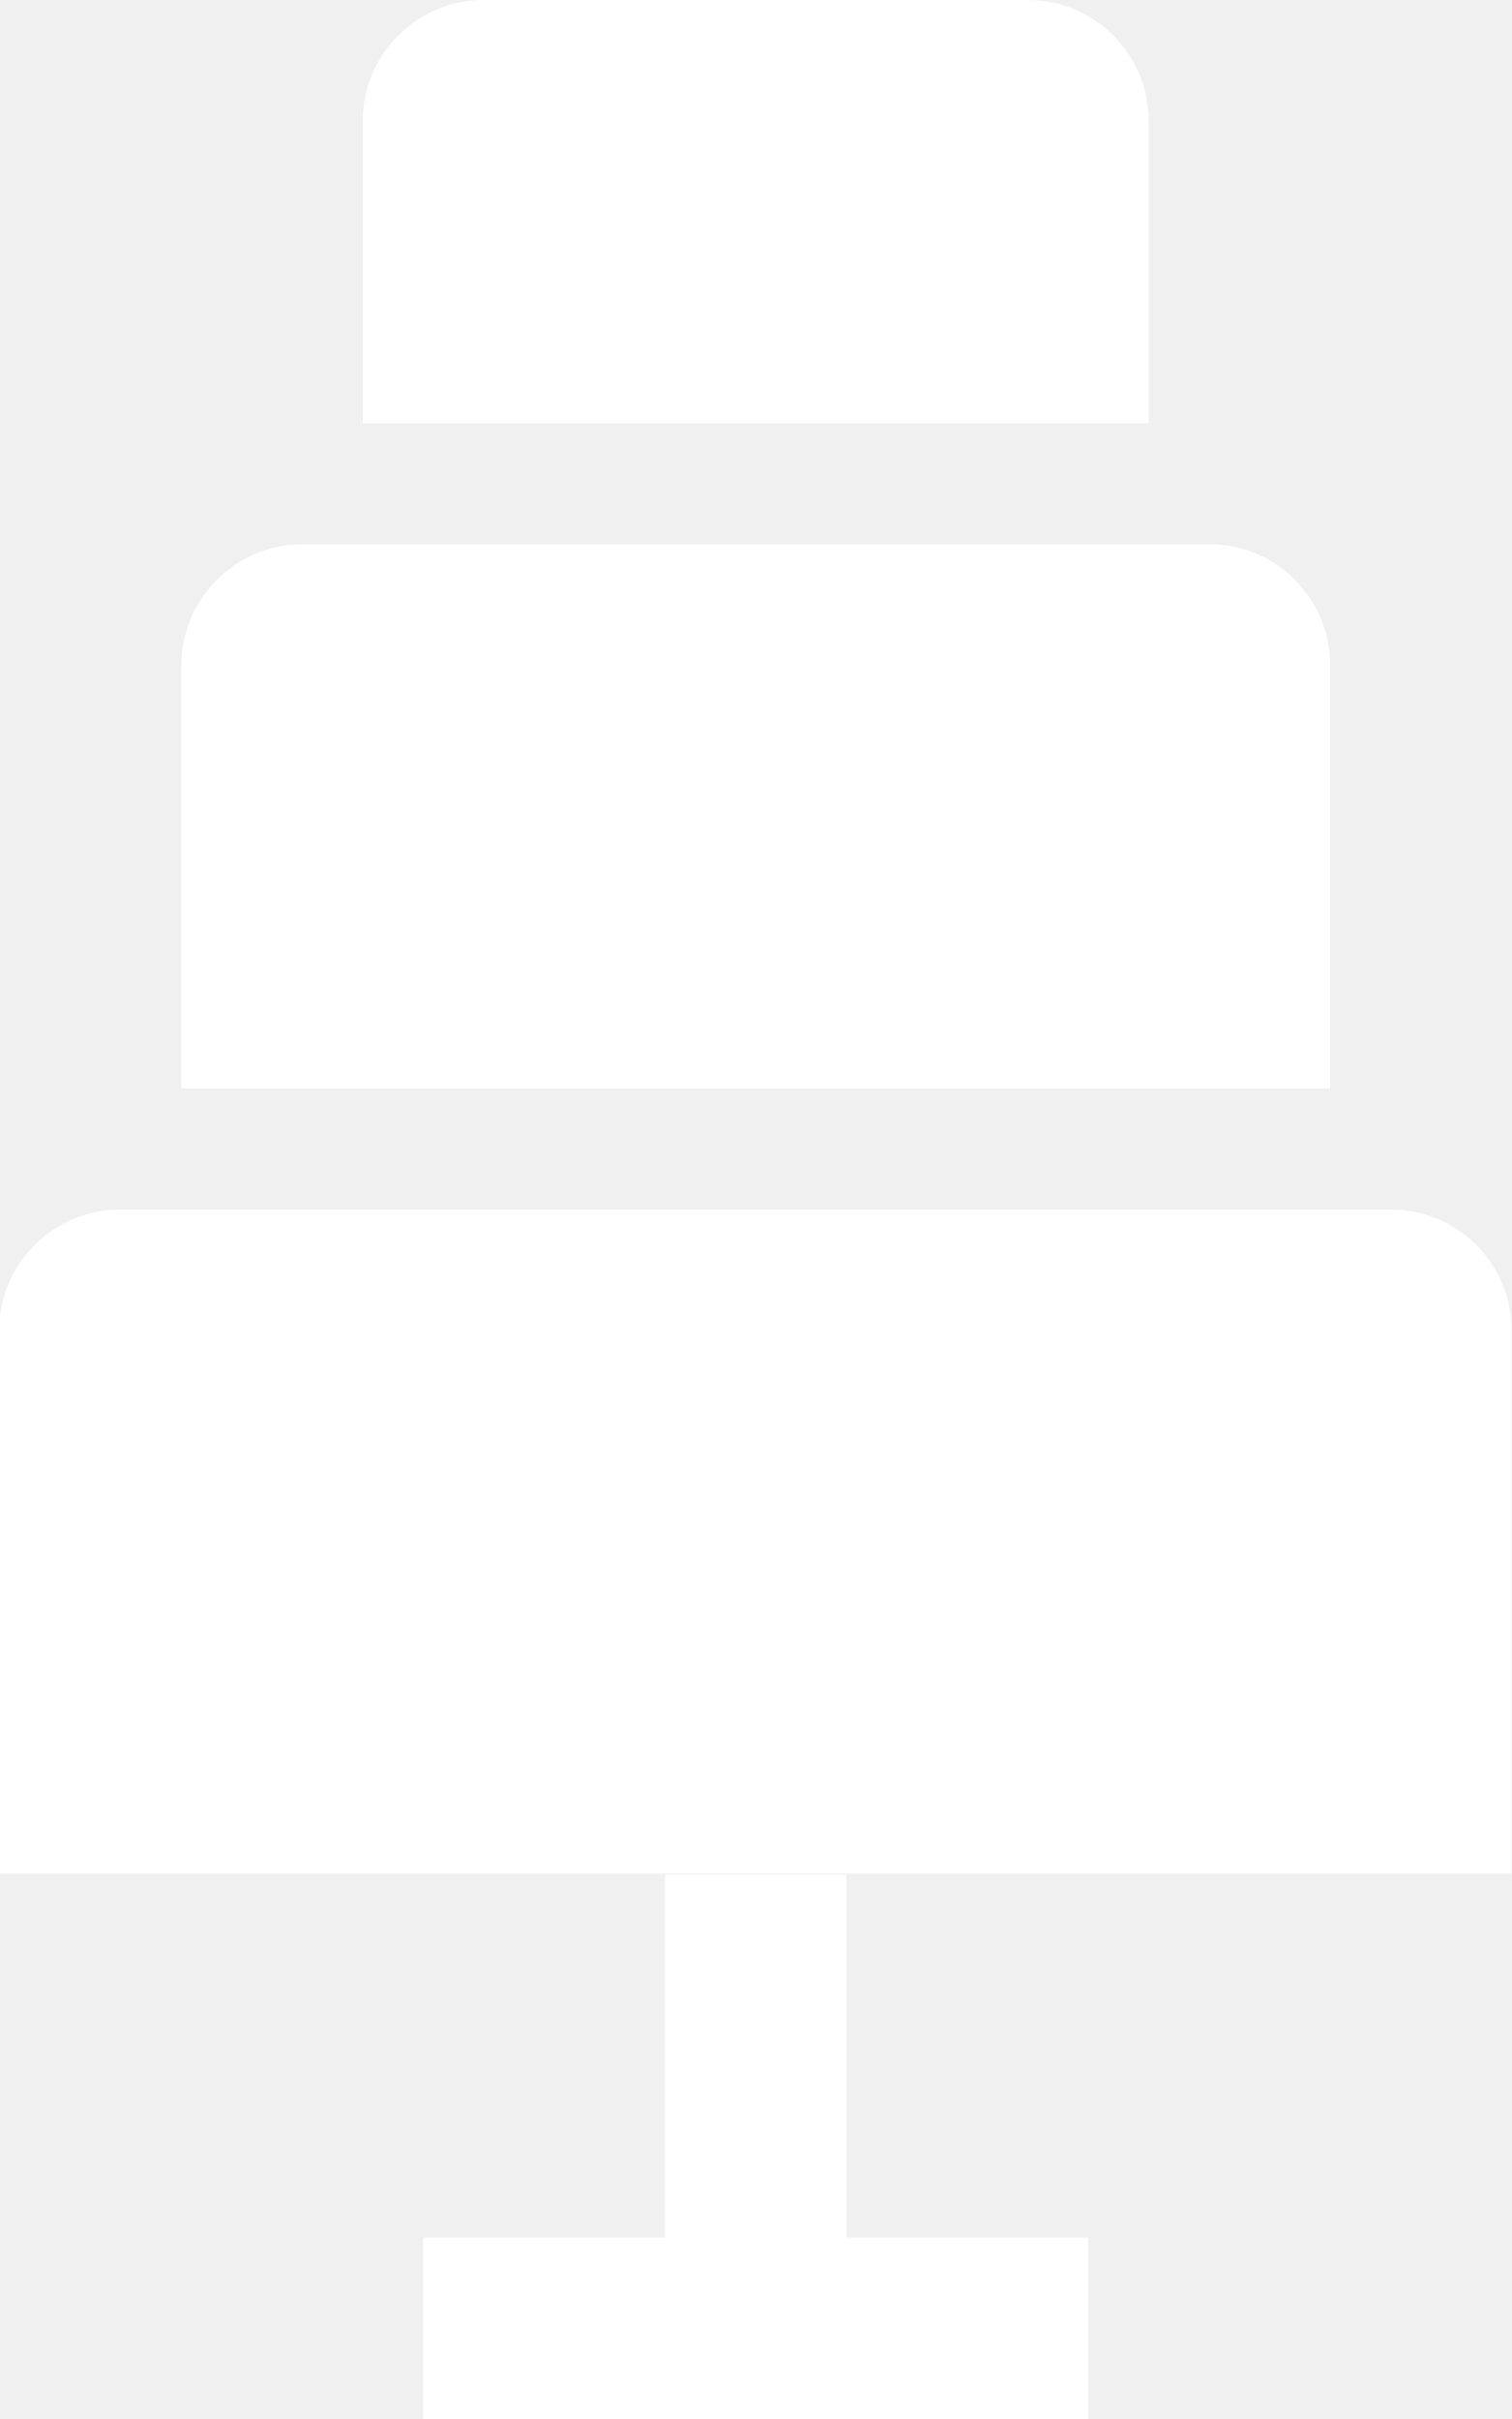
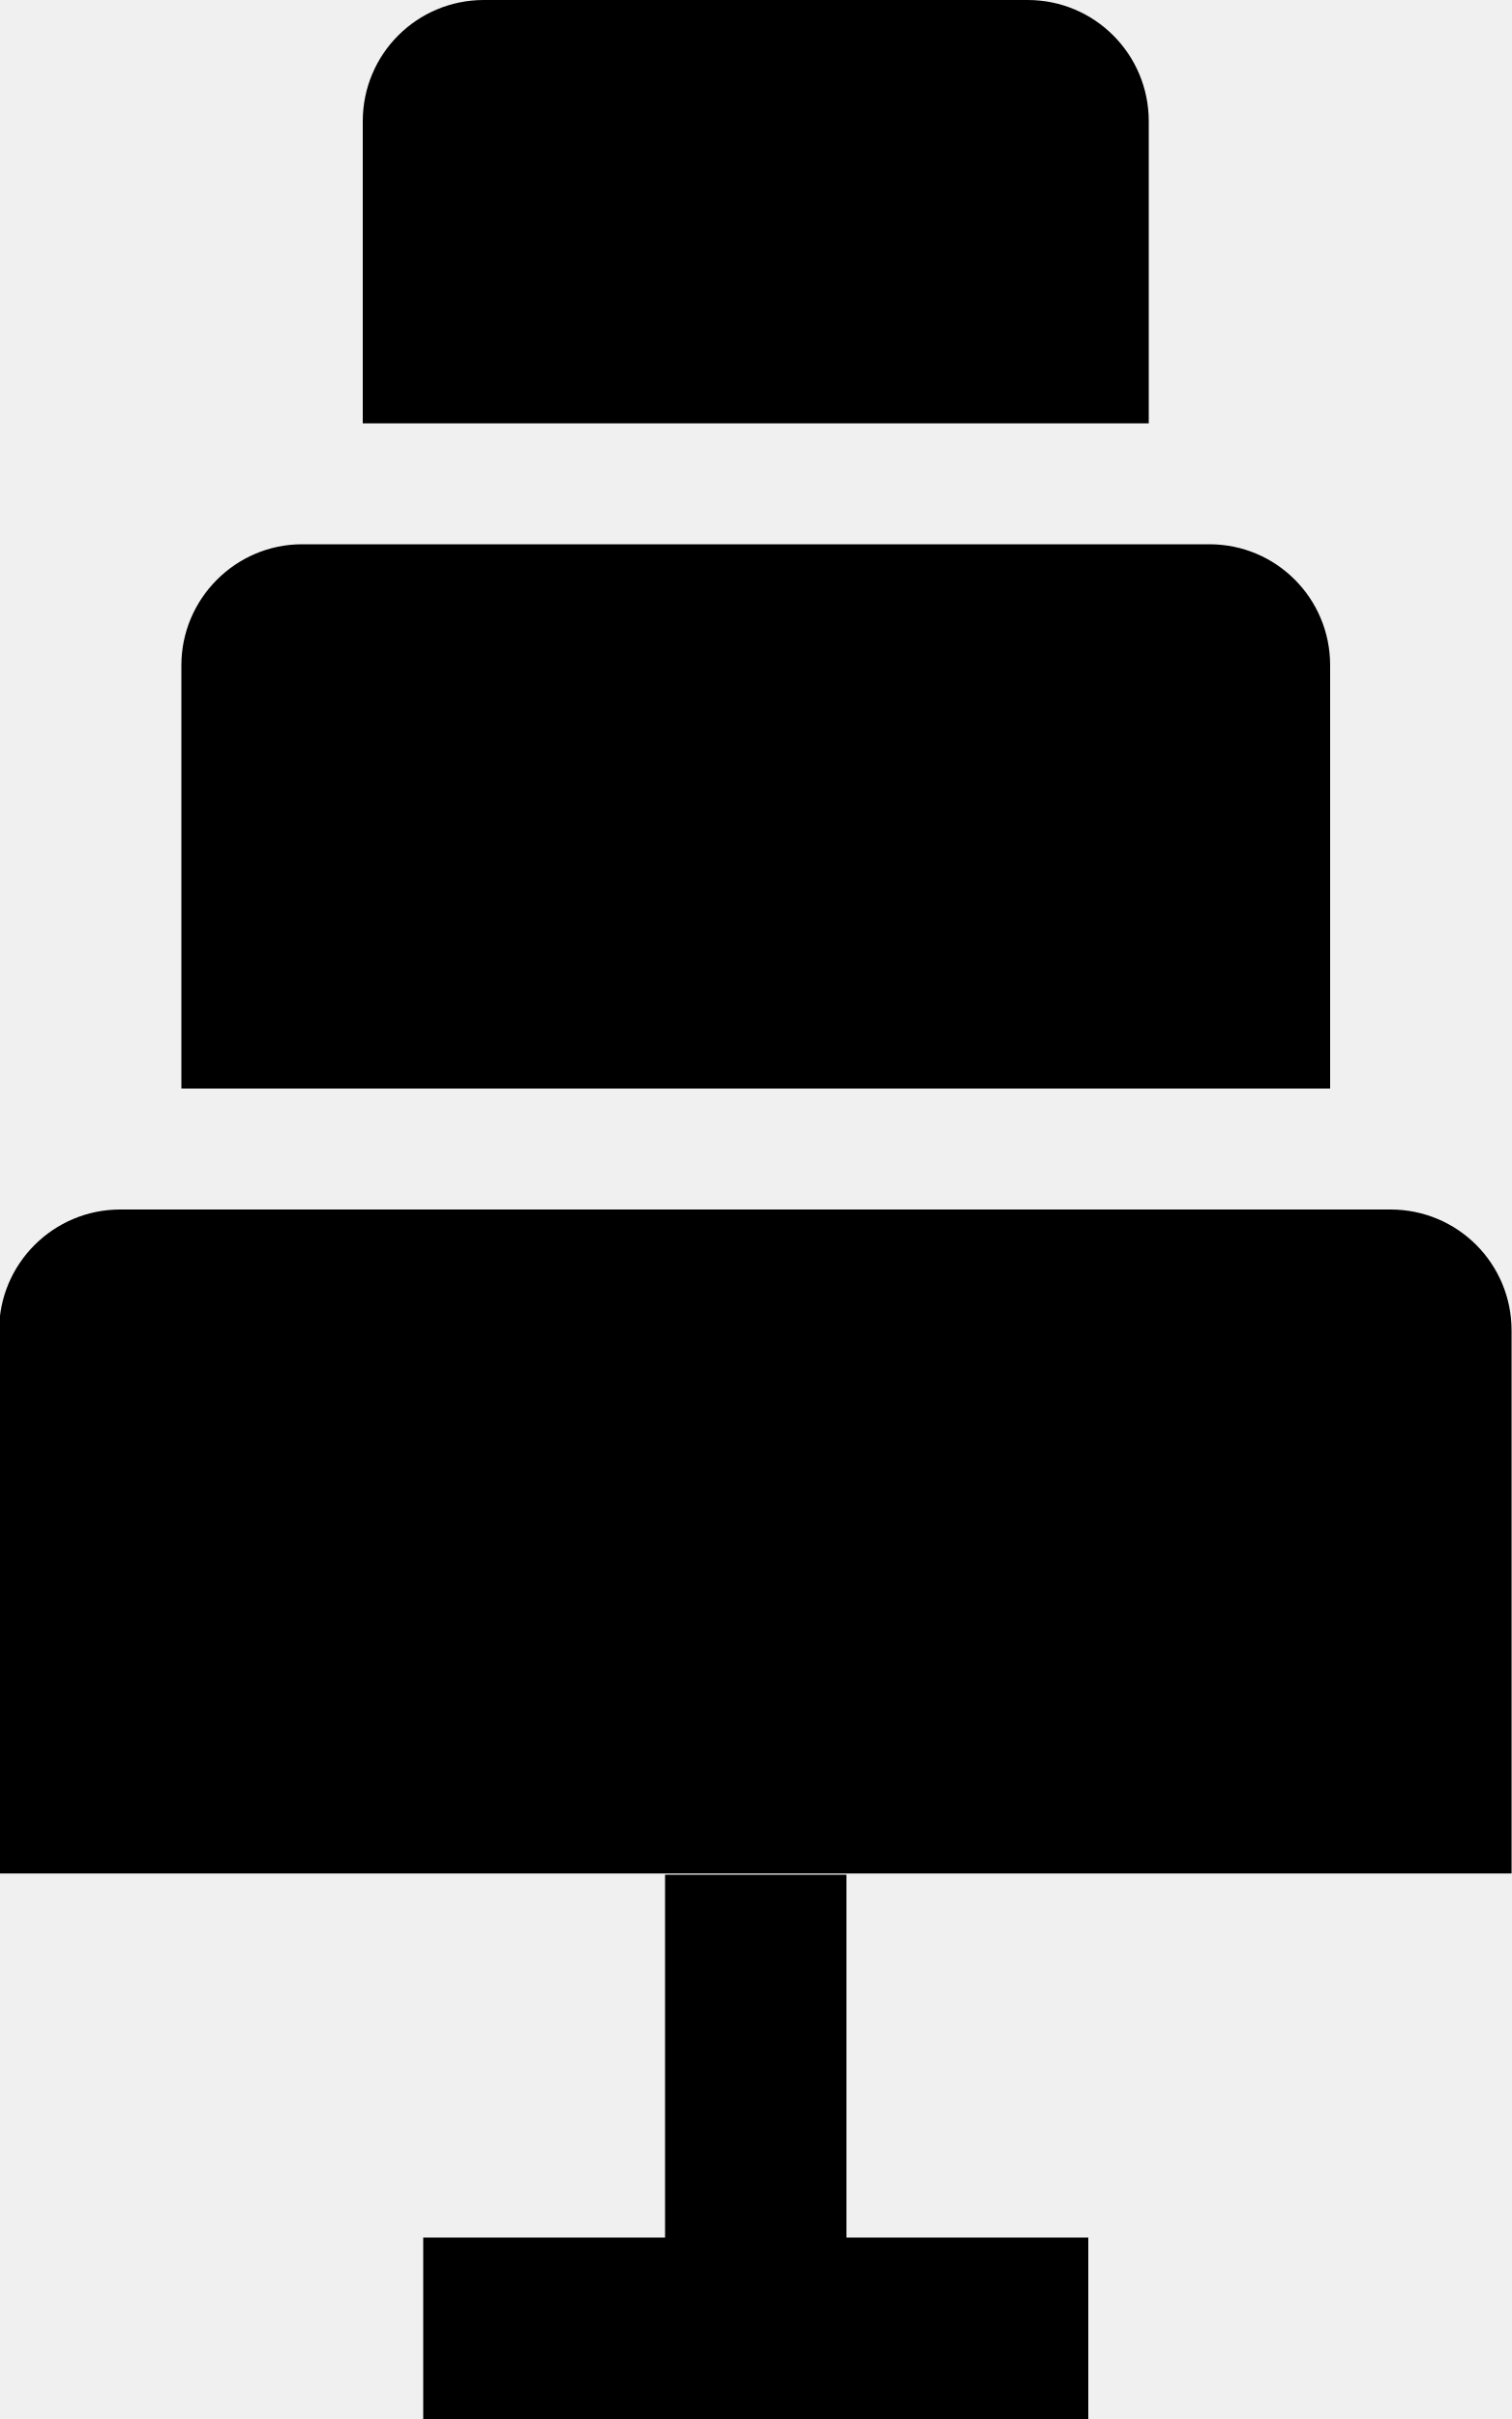
<svg xmlns="http://www.w3.org/2000/svg" width="25px" height="40px" viewBox="0 0 25 40" version="1.1">
  <description>Created with Sketch.</description>
  <defs />
  <g id="Page-1" stroke="none" stroke-width="1" fill="none" fill-rule="evenodd">
-     <g id="Cake-only---medium" fill="#FFFFFF">
+     <g id="Cake-only---medium" fill="#000">
      <g id="Cake">
        <path d="M3,14.968 L3,11 C3,9.905 3.894,9 4.997,9 L20.003,9 C21.109,9 22,9.895 22,11 L22,14.968 L22,18 L3,18 L3,14.968 Z" id="Middle-Tier" />
        <path d="M6,2.5 L6,2.005 C6,0.894 6.897,0 8.003,0 L16.997,0 C18.106,0 19,0.898 19,2.005 L19,2.5 L19,7 L6,7 L6,2.5 Z" id="Top-Tier" />
        <path d="M-0.015,26.991 L-0.015,22.001 C-0.015,20.898 0.882,20 1.99,20 L22.997,20 C24.111,20 25.001,20.896 25.001,22.001 L25.001,26.991 L25.001,30.979 L-0.015,30.979 L-0.015,26.991 Z" id="Bottom-Tier" />
      </g>
      <g id="Cake-Stand" transform="translate(7, 31)">
        <rect id="Rectangle-7" x="4" y="0" width="3" height="7" />
        <rect id="Rectangle-9" x="0" y="6" width="11" height="3" />
      </g>
    </g>
  </g>
</svg>
